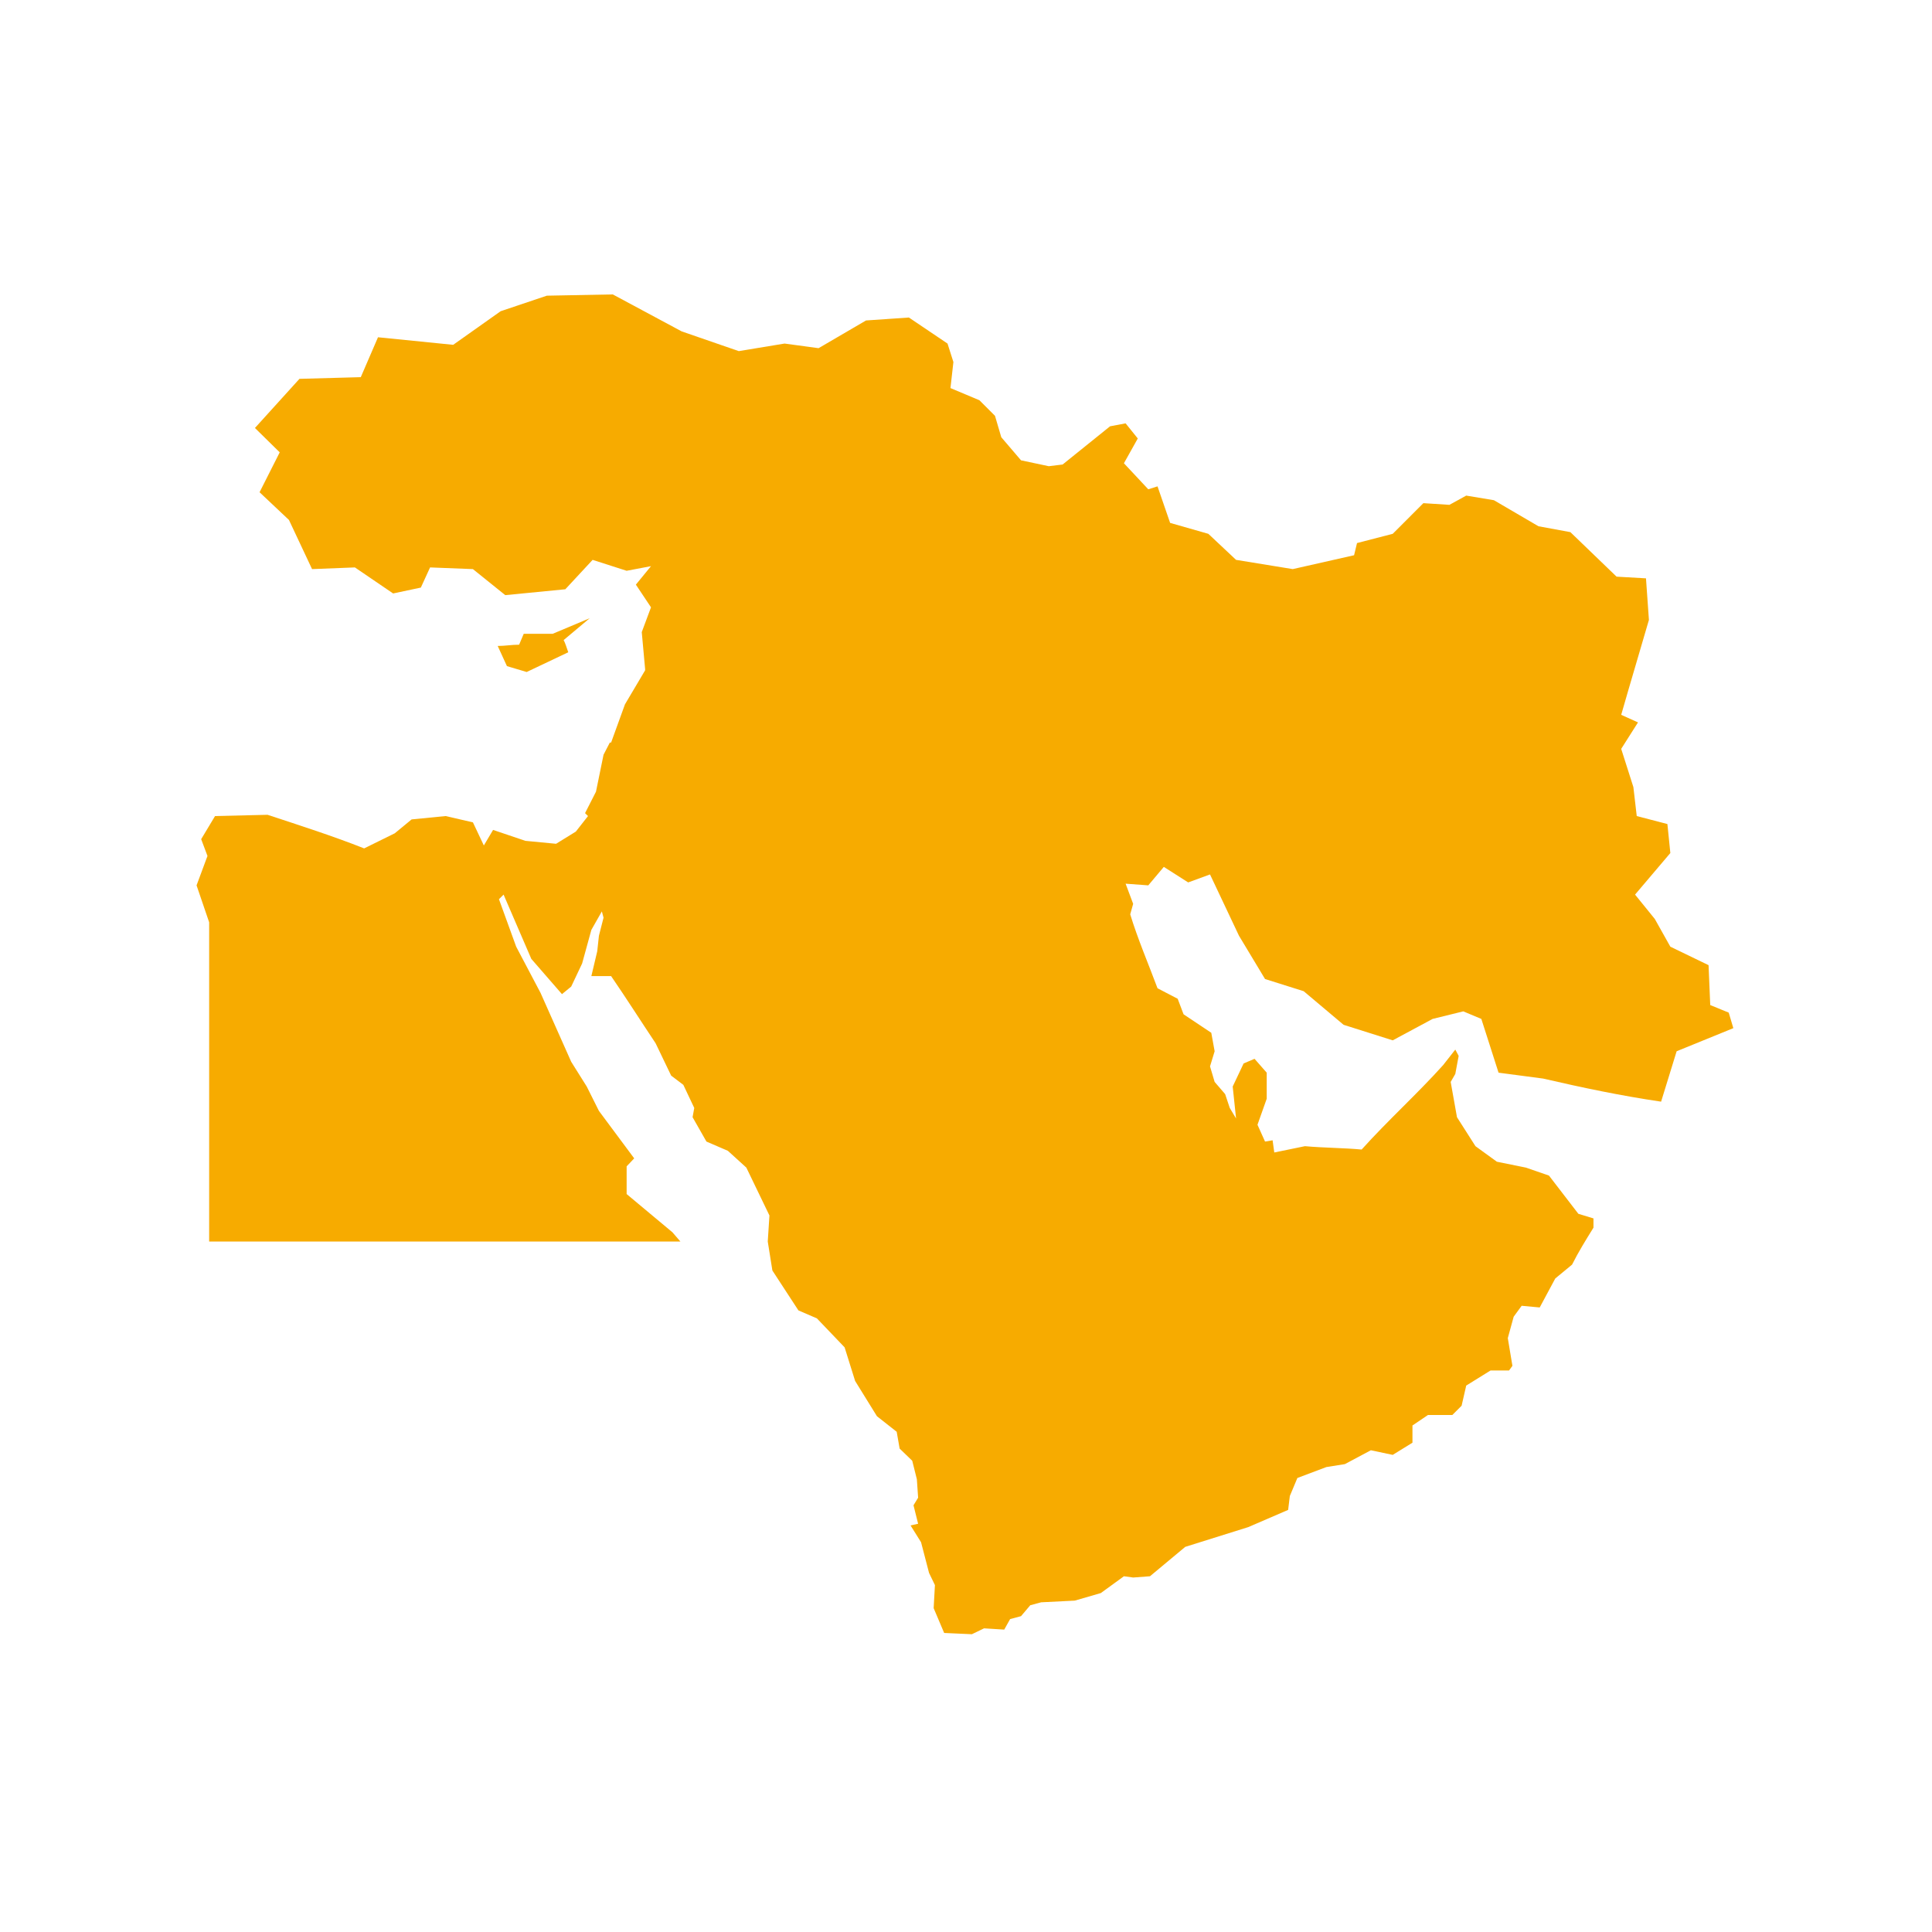
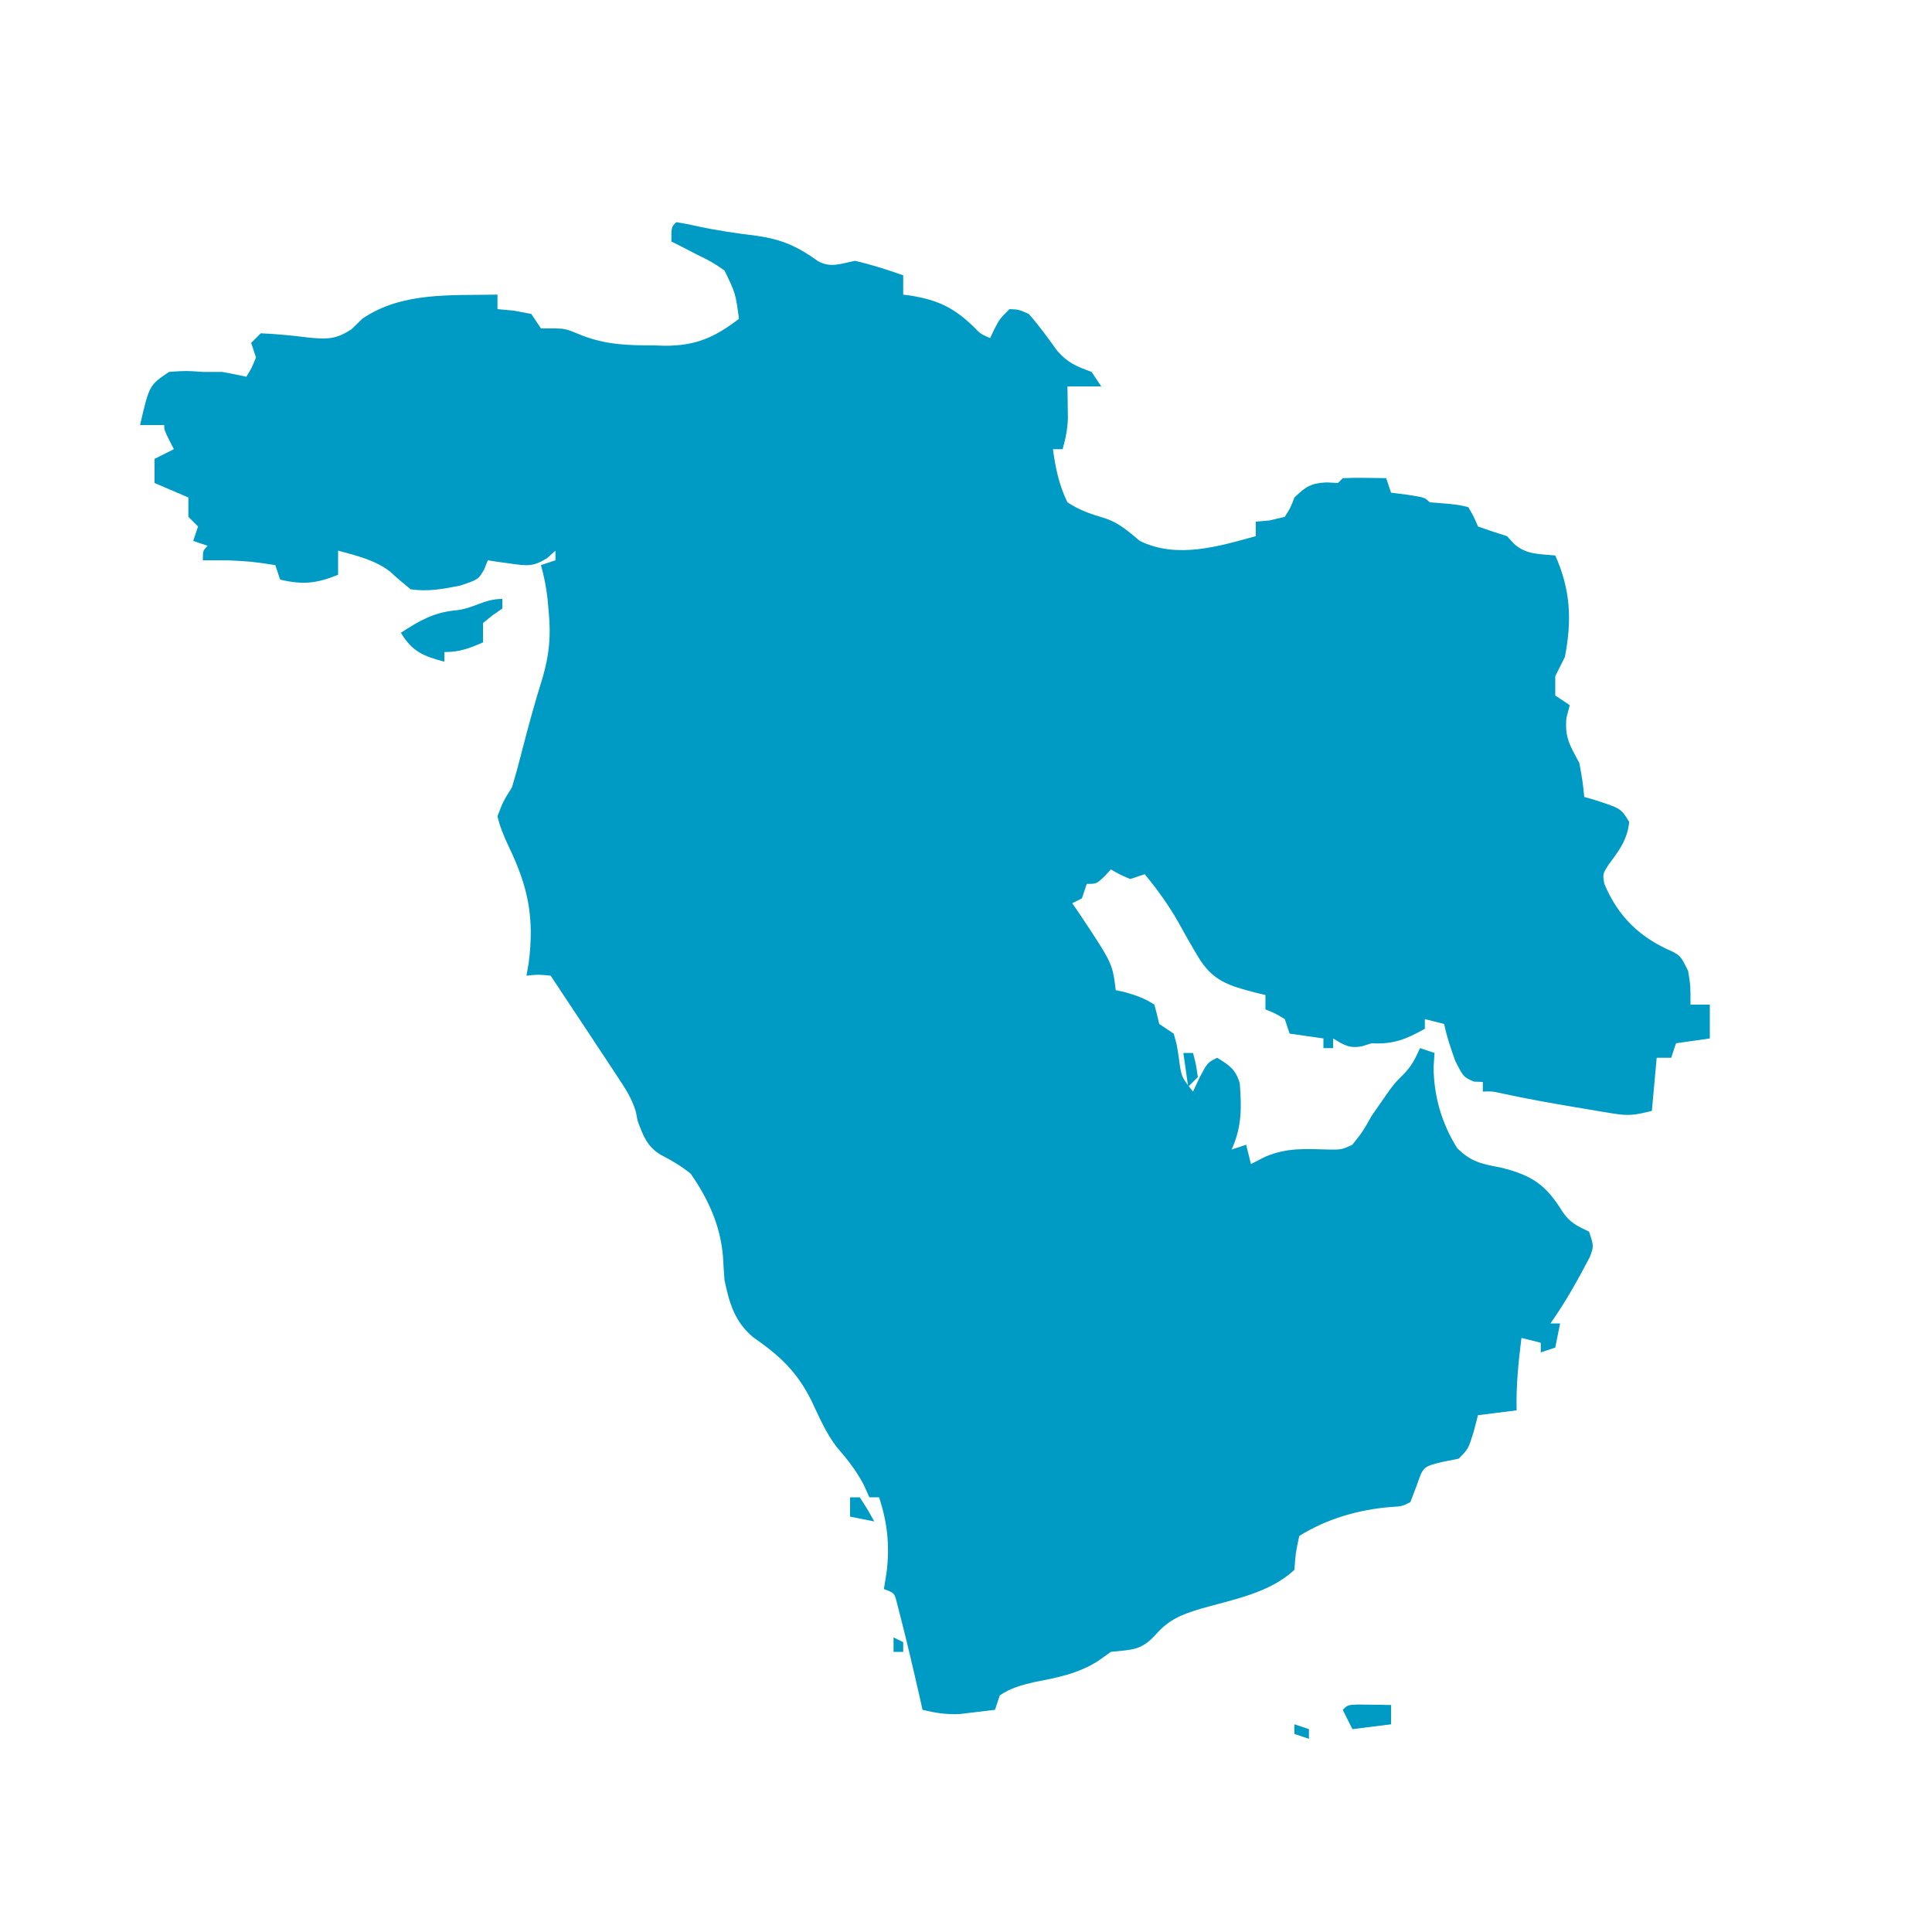
- <svg xmlns="http://www.w3.org/2000/svg" version="1.2" viewBox="0 0 460 460" width="460" height="460">
-   <style>.a{fill:none}.b{fill:#4faf3b}</style>
-   <filter id="f0">
-     <feFlood flood-color="#f7ab00" flood-opacity="1" />
-     <feBlend mode="normal" in2="SourceGraphic" />
-     <feComposite in2="SourceAlpha" operator="in" />
-   </filter>
-   <g filter="url(#f0)">
-     <path fill-rule="evenodd" class="a" d="m21 0h417.5v459.2h-417.5z" />
-     <path fill-rule="evenodd" class="b" d="m412.7 244.8l-13.5 5.5-3.7 12c-9.5-1.4-18.6-3.3-28.1-5.5l-10.6-1.4-4.1-12.8-4.3-1.8-7.3 1.8-9.5 5.1-11.7-3.7-9.5-8-9.2-2.9-6.2-10.3-6.9-14.6-5.2 1.9-5.8-3.7-3.7 4.4-5.4-0.4 1.8 4.8-0.7 2.5c1.8 5.9 4.3 11.7 6.5 17.6l4.8 2.5 1.4 3.7 6.6 4.4 0.8 4.4-1.1 3.6 1.1 3.7 2.5 2.9 1.1 3.3 1.5 2.5-0.8-7.6 2.6-5.5 2.6-1.1 2.9 3.3v6.2l-2.2 6.2 1.8 4 1.8-0.3 0.4 2.9 7.3-1.5c4.4 0.4 9.2 0.4 13.5 0.8 6.3-7 13.2-13.2 19.4-20.1l2.9-3.7 0.8 1.5-0.8 4.3-1.1 1.9 1.5 8.4 4.4 6.9 5.1 3.7 6.9 1.4 5.5 1.9c2.2 2.9 4.8 6.2 7 9.1l3.6 1.1v2.2c-1.8 2.9-3.6 5.8-5.1 8.8l-4 3.3-3.7 6.9-4.3-0.4-1.9 2.6-1.4 5.1 1.1 6.6-0.8 1.1h-4.4l-5.8 3.6-1.1 4.8-2.2 2.2h-5.8l-3.7 2.5v4.1l-4.7 2.9-5.2-1.1-6.2 3.3-4.4 0.7-6.9 2.6-1.8 4.3-0.4 3.3-9.5 4.1-15 4.7-8.4 7-4 0.3-2.2-0.3-5.5 4-6.2 1.8-8 0.4-2.6 0.7-2.2 2.6-2.6 0.7-1.4 2.5-4.8-0.3-2.9 1.4-6.6-0.3-2.5-5.9 0.3-5.5-1.4-2.9-1.9-7.3-2.5-4 1.8-0.4-1.1-4.4 1.1-1.8-0.3-4.4-1.1-4.4-3-2.9-0.7-4-4.7-3.7-5.2-8.4-2.5-8-6.6-6.9-4.4-1.9-6.2-9.5-1.1-6.9 0.4-6.2-5.5-11.4-4.4-4-5.1-2.2-3.3-5.8 0.4-2.2-2.6-5.5-2.9-2.2-3.7-7.7c-3.6-5.4-6.9-10.6-10.6-16h-4.7l1.4-5.9 0.4-3.7 1.1-4.3-0.4-1.5-2.5 4.4-2.2 8-2.6 5.5-2.2 1.8c-2.5-2.9-4.7-5.4-7.3-8.4l-6.6-15.3-1.1 1.1 4.1 11.3 5.8 11 7.3 16.4 3.7 5.9 2.9 5.8 8.4 11.3-1.8 1.9v6.6l10.9 9.1 1.9 2.2h-112.2v-76l-3-8.8 2.6-7-1.5-4 3.3-5.5 12.5-0.3c7.6 2.5 15.7 5.1 23 8l7.3-3.6 4-3.3 8.1-0.8 6.5 1.5 2.6 5.5 2.2-3.7 7.7 2.6 7.3 0.7 4.7-2.9 2.9-3.7-0.7-0.7 2.6-5.1 1.8-8.8 1.5-2.9h0.3l3.3-9.1 4.8-8.1v-0.3l-0.8-8.8 2.2-5.9-3.6-5.4 3.6-4.4-5.8 1.1-8.1-2.6-6.5 7-14.3 1.4-7.7-6.2-10.2-0.4-2.2 4.8-6.6 1.4-9.1-6.2-10.2 0.4-5.5-11.7-7-6.6 4.8-9.5-5.9-5.8 10.6-11.7 14.6-0.4 4.1-9.5 17.9 1.8 11.3-8 11-3.7 15.7-0.3 16.4 8.8 13.6 4.7 10.9-1.8 8.1 1.1 11.3-6.6 10.2-0.7 9.2 6.2 1.4 4.4-0.7 6.2 6.9 2.9 3.7 3.7 1.5 5.1 4.7 5.5 6.6 1.4 3.3-0.4 11.3-9.1 3.7-0.7 2.9 3.6-3.3 5.9 5.8 6.2 2.2-0.7 3 8.7 9.1 2.6 6.6 6.2 13.5 2.2 14.6-3.3 0.7-2.9 8.5-2.2 7.3-7.3 6.2 0.4 4-2.2 6.6 1.1 10.6 6.2 7.6 1.4 11 10.6 7 0.4 0.7 9.9c-2.2 7.6-4.4 14.9-6.6 22.6l4 1.8-4 6.3 2.9 9.1 0.8 6.9 7.3 1.9 0.7 6.9-8.4 9.9 4.7 5.8 3.7 6.6 9.1 4.4 0.4 9.5 4.4 1.8zm-272.3-97.6l-6.2 5.2c0.4 0.7 0.7 1.8 1.1 2.9l-9.9 4.7-4.7-1.4-2.2-4.8c1.8 0 3.3-0.3 5.1-0.3l1.1-2.6h6.9z" />
-   </g>
+ <svg xmlns="http://www.w3.org/2000/svg" version="1.1" width="400" height="400">
+   <path d="M0 0 C1.427 0.21 2.843 0.497 4.25 0.812 C8.369 1.709 12.441 2.305 16.625 2.812 C21.859 3.563 25.07 4.989 29.316 8.035 C31.95 9.544 34.101 8.58 37 8 C40.415 8.766 43.698 9.845 47 11 C47 12.32 47 13.64 47 15 C47.568 15.075 48.137 15.15 48.723 15.227 C54.279 16.173 57.535 17.739 61.59 21.66 C62.98 23.112 62.98 23.112 65 24 C65.433 23.072 65.433 23.072 65.875 22.125 C67 20 67 20 69 18 C70.879 18.066 70.879 18.066 73 19 C75.159 21.433 76.996 24.018 78.902 26.652 C81.19 29.213 82.837 29.838 86 31 C86.99 32.485 86.99 32.485 88 34 C85.69 34 83.38 34 81 34 C81.012 34.603 81.023 35.207 81.035 35.828 C81.044 36.627 81.053 37.427 81.062 38.25 C81.074 39.039 81.086 39.828 81.098 40.641 C81.004 42.907 80.632 44.829 80 47 C79.34 47 78.68 47 78 47 C78.527 50.92 79.264 54.429 81 58 C83.479 59.631 85.733 60.395 88.57 61.238 C91.641 62.201 93.549 63.958 96 66 C103.645 69.733 112.191 67.169 120 65 C120 64.01 120 63.02 120 62 C120.949 61.917 121.897 61.835 122.875 61.75 C123.906 61.502 124.938 61.255 126 61 C127.183 59.134 127.183 59.134 128 57 C130.332 54.748 131.416 54.027 134.688 53.875 C135.451 53.916 136.214 53.958 137 54 C137.33 53.67 137.66 53.34 138 53 C139.519 52.928 141.042 52.916 142.562 52.938 C143.389 52.947 144.215 52.956 145.066 52.965 C145.704 52.976 146.343 52.988 147 53 C147.33 53.99 147.66 54.98 148 56 C149.134 56.144 150.269 56.289 151.438 56.438 C155 57 155 57 156 58 C157.299 58.103 158.599 58.206 159.938 58.312 C162.145 58.555 162.145 58.555 164 59 C165.125 60.938 165.125 60.938 166 63 C167.982 63.717 169.984 64.383 172 65 C172.474 65.516 172.949 66.031 173.438 66.562 C175.924 68.851 178.738 68.692 182 69 C185.175 76.102 185.468 82.371 184 90 C183.334 91.334 182.668 92.667 182 94 C182 95.32 182 96.64 182 98 C182.99 98.66 183.98 99.32 185 100 C184.773 100.866 184.546 101.733 184.312 102.625 C183.93 106.761 185.079 108.38 187 112 C187.688 115.875 187.688 115.875 188 119 C188.566 119.159 189.132 119.317 189.715 119.48 C195.614 121.357 195.614 121.357 197.312 124.188 C196.899 127.905 195.238 130.071 193.031 133.035 C191.819 134.922 191.819 134.922 192.152 136.965 C195.011 143.829 199.619 148.199 206.332 151.043 C208 152 208 152 209.5 155 C210 158 210 158 210 162 C211.32 162 212.64 162 214 162 C214 164.31 214 166.62 214 169 C211.69 169.33 209.38 169.66 207 170 C206.67 170.99 206.34 171.98 206 173 C205.01 173 204.02 173 203 173 C202.67 176.63 202.34 180.26 202 184 C198.462 184.885 197.177 185.072 193.805 184.512 C193.011 184.383 192.216 184.255 191.398 184.122 C190.566 183.979 189.733 183.835 188.875 183.688 C187.6 183.477 187.6 183.477 186.299 183.262 C181.083 182.391 175.885 181.45 170.715 180.332 C168.964 179.937 168.964 179.937 167 180 C167 179.34 167 178.68 167 178 C166.402 177.979 165.804 177.959 165.188 177.938 C163 177 163 177 161.312 173.688 C160.395 171.11 159.535 168.674 159 166 C157.68 165.67 156.36 165.34 155 165 C155 165.66 155 166.32 155 167 C151.073 169.192 148.483 170.236 144 170 C143.319 170.206 142.639 170.412 141.938 170.625 C139.37 171.122 138.185 170.327 136 169 C136 169.66 136 170.32 136 171 C135.34 171 134.68 171 134 171 C134 170.34 134 169.68 134 169 C131.69 168.67 129.38 168.34 127 168 C126.67 167.01 126.34 166.02 126 165 C124 163.791 124 163.791 122 163 C122 162.01 122 161.02 122 160 C121.325 159.841 120.649 159.683 119.953 159.52 C114.425 158.074 111.035 157.136 108 152 C107.666 151.438 107.332 150.876 106.988 150.297 C105.964 148.546 104.979 146.777 104 145 C101.936 141.388 99.655 138.205 97 135 C96.01 135.33 95.02 135.66 94 136 C91.812 135.062 91.812 135.062 90 134 C89.546 134.495 89.093 134.99 88.625 135.5 C87 137 87 137 85 137 C84.67 137.99 84.34 138.98 84 140 C83.34 140.33 82.68 140.66 82 141 C82.578 141.846 83.155 142.691 83.75 143.562 C90.333 153.495 90.333 153.495 91 159 C91.578 159.124 92.155 159.248 92.75 159.375 C95.103 160.029 96.953 160.659 99 162 C99.372 163.323 99.706 164.657 100 166 C100.99 166.66 101.98 167.32 103 168 C103.66 170.312 103.66 170.312 104.062 173 C104.572 176.954 104.572 176.954 107 180 C107.454 179.031 107.907 178.061 108.375 177.062 C110 174 110 174 112 173 C114.523 174.555 115.813 175.376 116.68 178.27 C117.07 183.349 117.135 187.228 115 192 C115.99 191.67 116.98 191.34 118 191 C118.33 192.32 118.66 193.64 119 195 C119.969 194.505 120.939 194.01 121.938 193.5 C126.325 191.595 130.303 191.858 135 192 C137.769 192.032 137.769 192.032 140 191 C142.116 188.328 142.116 188.328 144 185 C144.841 183.761 145.695 182.532 146.562 181.312 C146.956 180.752 147.349 180.191 147.754 179.613 C149 178 149 178 150.578 176.43 C152.221 174.778 153.052 173.114 154 171 C154.99 171.33 155.98 171.66 157 172 C156.907 173.423 156.907 173.423 156.812 174.875 C156.825 180.89 158.506 186.609 161.684 191.695 C164.623 194.62 166.775 194.963 170.812 195.75 C177.287 197.377 180.096 199.324 183.57 204.977 C185.188 207.266 186.529 207.8 189 209 C190 212 190 212 189.145 214.27 C186.649 219.033 184.117 223.614 181 228 C181.66 228 182.32 228 183 228 C182.67 229.65 182.34 231.3 182 233 C181.01 233.33 180.02 233.66 179 234 C179 233.34 179 232.68 179 232 C177.68 231.67 176.36 231.34 175 231 C174.375 236.025 173.87 240.925 174 246 C171.36 246.33 168.72 246.66 166 247 C165.711 248.114 165.423 249.227 165.125 250.375 C164 254 164 254 162 256 C160.866 256.227 159.731 256.454 158.562 256.688 C154.654 257.655 154.654 257.655 153.312 261.562 C152.879 262.697 152.446 263.831 152 265 C150.25 265.875 150.25 265.875 148 266 C141.245 266.563 134.799 268.404 129 272 C128.252 275.483 128.252 275.483 128 279 C122.912 283.816 115.227 285.18 108.676 287.046 C104.854 288.2 102.101 289.234 99.438 292.25 C96.337 295.748 94.528 295.515 90 296 C89.134 296.619 88.267 297.238 87.375 297.875 C83.078 300.58 78.966 301.31 74.023 302.289 C71.335 302.921 69.295 303.481 67 305 C66.67 305.99 66.34 306.98 66 308 C64.439 308.197 62.876 308.382 61.312 308.562 C60.442 308.667 59.572 308.771 58.676 308.879 C55.929 309.003 53.662 308.648 51 308 C50.818 307.189 50.636 306.378 50.449 305.543 C49.175 299.93 47.873 294.324 46.438 288.75 C46.209 287.858 45.981 286.966 45.746 286.047 C45.197 283.812 45.197 283.812 43 283 C43.186 281.845 43.371 280.69 43.562 279.5 C44.244 274.097 43.732 269.195 42 264 C41.34 264 40.68 264 40 264 C39.608 263.134 39.216 262.267 38.812 261.375 C37.212 258.394 35.467 256.162 33.258 253.629 C30.996 250.7 29.583 247.328 28 244 C24.953 237.894 21.425 234.698 15.875 230.812 C12.099 227.628 10.968 223.736 10 219 C9.874 217.397 9.77 215.793 9.688 214.188 C9.165 207.751 6.657 202.282 3 197 C0.993 195.391 -0.952 194.246 -3.234 193.074 C-6.064 191.352 -6.904 189.029 -8 186 C-8.119 185.389 -8.237 184.778 -8.36 184.149 C-9.211 181.291 -10.665 179.17 -12.309 176.684 C-13.305 175.167 -13.305 175.167 -14.322 173.619 C-15.02 172.569 -15.718 171.519 -16.438 170.438 C-17.132 169.384 -17.826 168.33 -18.541 167.244 C-21.017 163.489 -23.505 159.742 -26 156 C-28.584 155.75 -28.584 155.75 -31 156 C-30.847 155.126 -30.693 154.252 -30.535 153.352 C-29.35 144.008 -30.605 137.679 -34.723 129.168 C-35.677 127.103 -36.498 125.221 -37 123 C-35.836 119.926 -35.836 119.926 -34 117 C-33.275 114.6 -32.61 112.181 -32 109.75 C-30.661 104.507 -29.235 99.312 -27.613 94.148 C-26.295 89.531 -25.926 85.74 -26.375 80.938 C-26.465 79.915 -26.555 78.893 -26.648 77.84 C-26.941 75.474 -27.352 73.289 -28 71 C-27.01 70.67 -26.02 70.34 -25 70 C-25 69.34 -25 68.68 -25 68 C-25.552 68.501 -26.103 69.003 -26.672 69.52 C-29.568 71.361 -30.902 71.172 -34.25 70.688 C-35.142 70.568 -36.034 70.448 -36.953 70.324 C-37.966 70.164 -37.966 70.164 -39 70 C-39.379 70.951 -39.379 70.951 -39.766 71.922 C-41 74 -41 74 -44.75 75.25 C-48.267 75.942 -51.423 76.544 -55 76 C-56.454 74.804 -57.905 73.601 -59.277 72.312 C-62.426 69.913 -66.225 69.032 -70 68 C-70 69.65 -70 71.3 -70 73 C-74.462 74.806 -77.31 75.117 -82 74 C-82.33 73.01 -82.66 72.02 -83 71 C-87.979 70.246 -87.979 70.246 -93 70 C-94.667 70 -96.333 70 -98 70 C-98 68 -98 68 -97 67 C-97.99 66.67 -98.98 66.34 -100 66 C-99.67 65.01 -99.34 64.02 -99 63 C-99.66 62.34 -100.32 61.68 -101 61 C-101 59.68 -101 58.36 -101 57 C-104.465 55.515 -104.465 55.515 -108 54 C-108 52.35 -108 50.7 -108 49 C-106.68 48.34 -105.36 47.68 -104 47 C-104.495 46.041 -104.495 46.041 -105 45.062 C-106 43 -106 43 -106 42 C-107.65 42 -109.3 42 -111 42 C-109.101 33.771 -109.101 33.771 -105 31 C-101.5 30.75 -101.5 30.75 -98 31 C-96.68 31 -95.36 31 -94 31 C-92.328 31.304 -90.659 31.631 -89 32 C-87.875 30.167 -87.875 30.167 -87 28 C-87.33 27.01 -87.66 26.02 -88 25 C-87.34 24.34 -86.68 23.68 -86 23 C-82.643 23.156 -79.361 23.476 -76.029 23.898 C-72.286 24.259 -70.398 24.263 -67.215 22.16 C-66.484 21.447 -65.753 20.734 -65 20 C-56.822 14.375 -46.523 15.194 -37 15 C-37 15.99 -37 16.98 -37 18 C-35.886 18.103 -34.773 18.206 -33.625 18.312 C-32.429 18.539 -31.233 18.766 -30 19 C-29.01 20.485 -29.01 20.485 -28 22 C-27.299 22 -26.598 22 -25.875 22 C-23 22 -23 22 -19.445 23.469 C-14.613 25.339 -10.139 25.516 -5 25.5 C-4.149 25.528 -3.298 25.557 -2.422 25.586 C3.992 25.606 7.94 23.894 13 20 C12.283 14.72 12.283 14.72 10 10 C7.386 8.223 7.386 8.223 4.375 6.75 C3.372 6.229 2.369 5.708 1.336 5.172 C0.565 4.785 -0.206 4.398 -1 4 C-1 1 -1 1 0 0 Z " fill="#009BC5" transform="translate(140,46)" />
+   <path d="M0 0 C0 0.66 0 1.32 0 2 C-0.66 2.454 -1.32 2.908 -2 3.375 C-2.99 4.179 -2.99 4.179 -4 5 C-4 6.32 -4 7.64 -4 9 C-6.906 10.257 -8.796 11 -12 11 C-12 11.66 -12 12.32 -12 13 C-16.355 11.839 -18.646 10.923 -21 7 C-17.19 4.539 -14.297 2.821 -9.75 2.375 C-5.759 1.976 -3.904 0 0 0 Z " fill="#009BC5" transform="translate(104,124)" />
+   <path d="M0 0 C1.236 0.017 1.236 0.017 2.496 0.035 C3.322 0.044 4.149 0.053 5 0.062 C5.638 0.074 6.276 0.086 6.934 0.098 C6.934 1.418 6.934 2.738 6.934 4.098 C4.294 4.428 1.654 4.758 -1.066 5.098 C-1.726 3.778 -2.386 2.458 -3.066 1.098 C-2.066 0.098 -2.066 0.098 0 0 Z " fill="#009BC5" transform="translate(281.0664,352.9023)" />
+   <path d="M0 0 C0.66 0 1.32 0 2 0 C3.625 2.5 3.625 2.5 5 5 C3.35 4.67 1.7 4.34 0 4 C0 2.68 0 1.36 0 0 Z " fill="#009BC5" transform="translate(176,310)" />
+   <path d="M0 0 C0.66 0 1.32 0 2 0 C2.625 2.375 2.625 2.375 3 5 C2.34 5.66 1.68 6.32 1 7 C0.67 4.69 0.34 2.38 0 0 Z " fill="#009BC5" transform="translate(245,218)" />
+   <path d="M0 0 C0.99 0.33 1.98 0.66 3 1 C3 1.66 3 2.32 3 3 C2.01 2.67 1.02 2.34 0 2 C0 1.34 0 0.68 0 0 Z " fill="#009BC5" transform="translate(268,357)" />
+   <path d="M0 0 C0.99 0.495 0.99 0.495 2 1 C2 1.66 2 2.32 2 3 C1.34 3 0.68 3 0 3 C0 2.01 0 1.02 0 0 Z " fill="#009BC5" transform="translate(185,339)" />
</svg>
